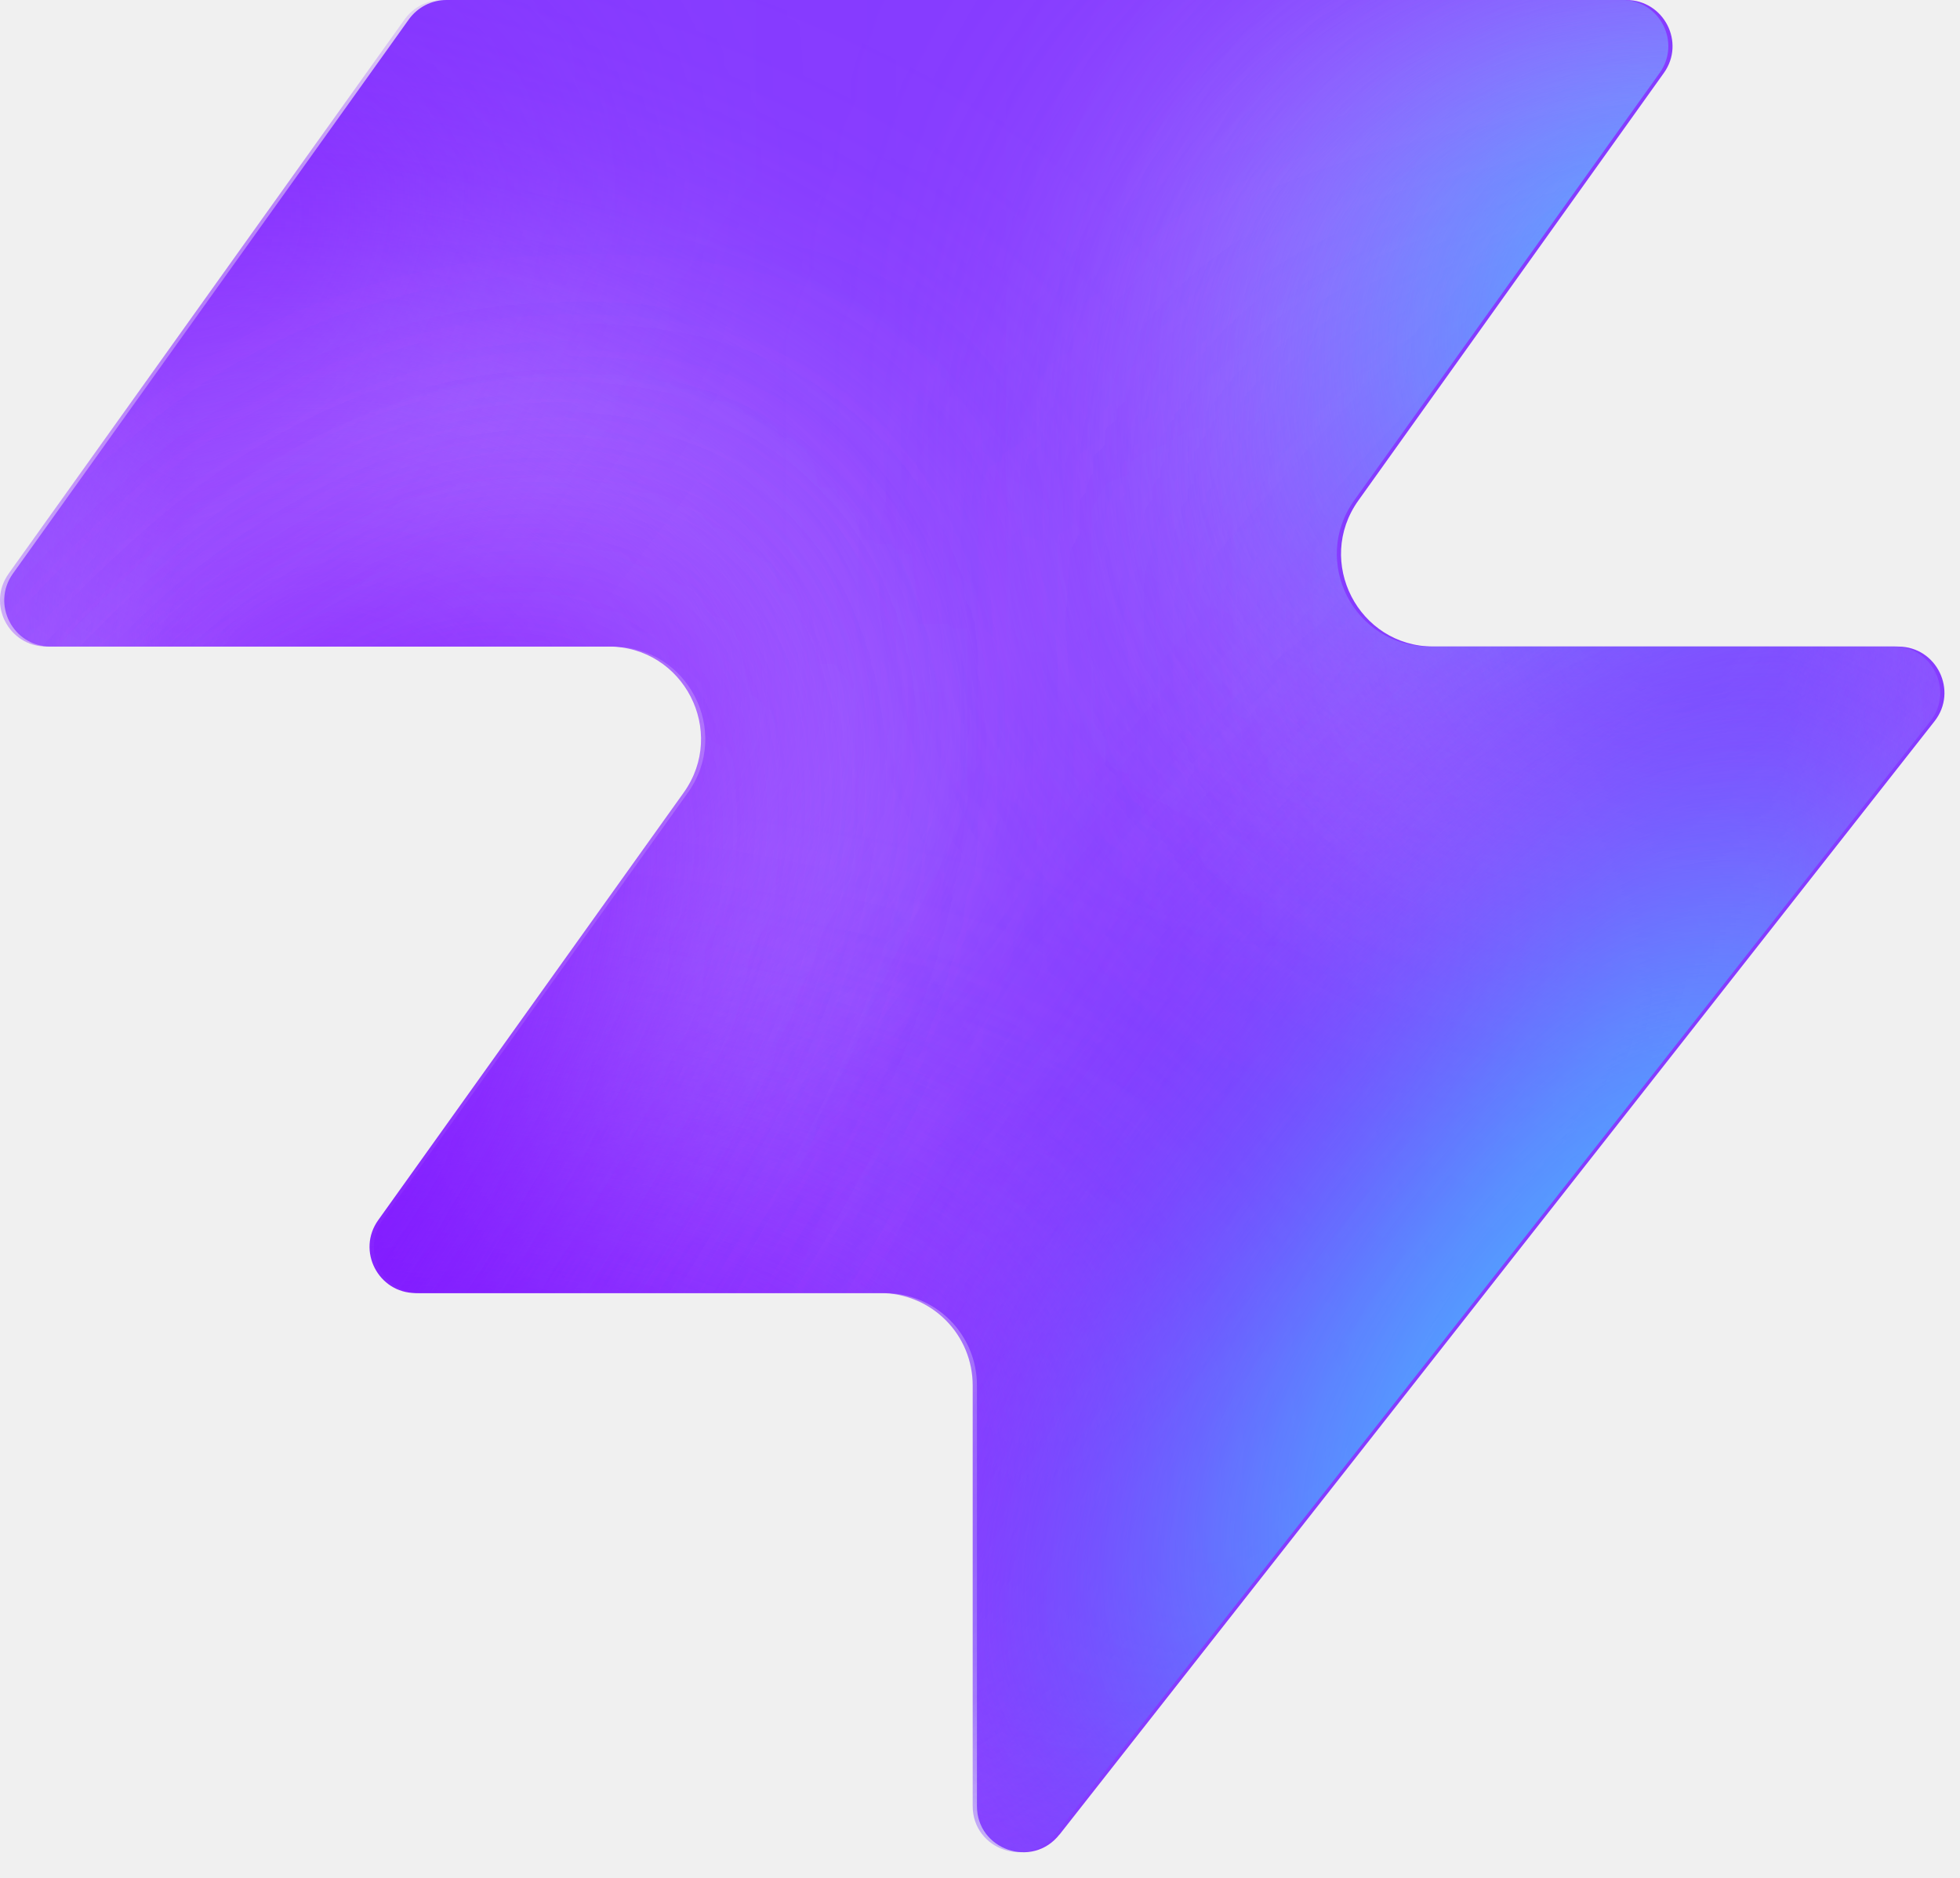
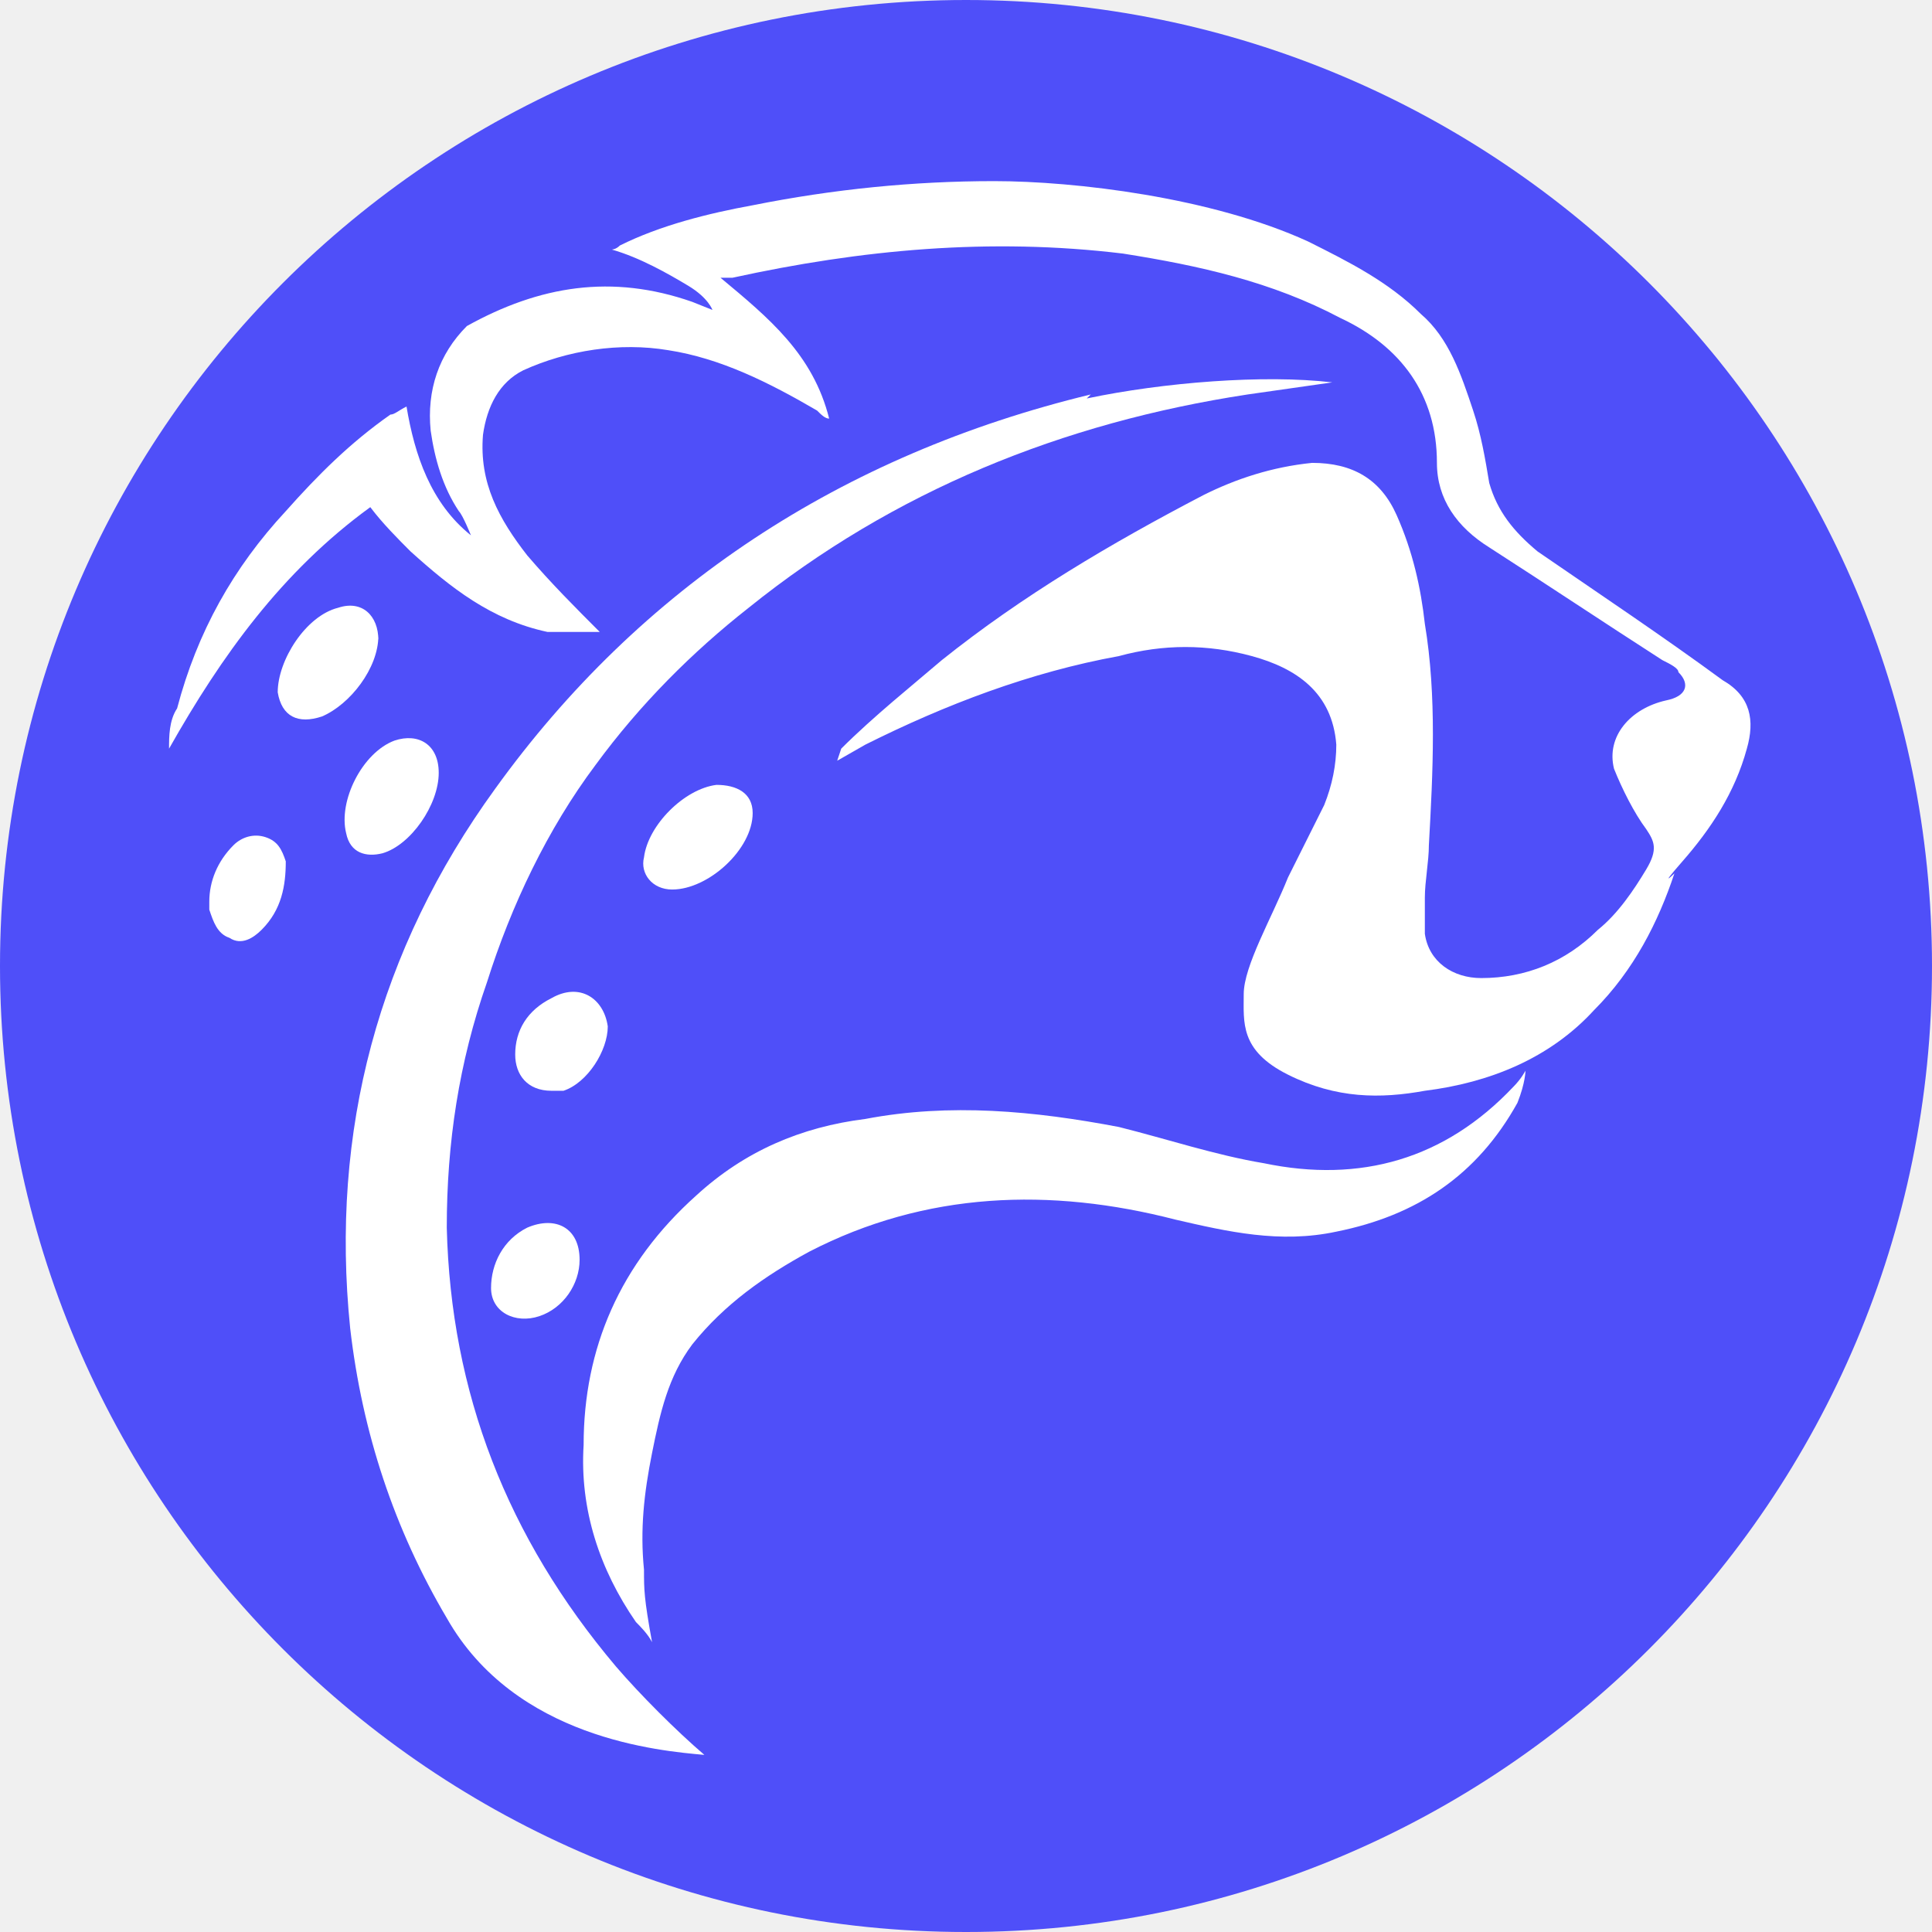
- <svg xmlns="http://www.w3.org/2000/svg" width="48" height="46" fill="none" viewBox="0 0 48 46">
-   <path fill="#863bff" d="M25.946 44.938c-.664.845-2.021.375-2.021-.698V33.937a2.26 2.26 0 0 0-2.262-2.262H10.287c-.92 0-1.456-1.04-.92-1.788l7.48-10.471c1.07-1.497 0-3.578-1.842-3.578H1.237c-.92 0-1.456-1.04-.92-1.788L10.013.474c.214-.297.556-.474.92-.474h28.894c.92 0 1.456 1.04.92 1.788l-7.48 10.471c-1.07 1.498 0 3.579 1.842 3.579h11.377c.943 0 1.473 1.088.89 1.83L25.947 44.94z" style="fill:#863bff;fill:color(display-p3 .525 .23 1);fill-opacity:1" />
-   <mask id="a" width="48" height="46" x="0" y="0" maskUnits="userSpaceOnUse" style="mask-type:alpha">
-     <path fill="#000" d="M25.842 44.938c-.664.844-2.021.375-2.021-.698V33.937a2.26 2.26 0 0 0-2.262-2.262H10.183c-.92 0-1.456-1.04-.92-1.788l7.48-10.471c1.07-1.498 0-3.579-1.842-3.579H1.133c-.92 0-1.456-1.04-.92-1.787L9.91.473c.214-.297.556-.474.92-.474h28.894c.92 0 1.456 1.04.92 1.788l-7.48 10.471c-1.07 1.498 0 3.578 1.842 3.578h11.377c.943 0 1.473 1.088.89 1.832L25.843 44.94z" style="fill:#000;fill-opacity:1" />
-   </mask>
-   <g mask="url(#a)">
-     <g filter="url(#b)">
-       <ellipse cx="5.508" cy="14.704" fill="#ede6ff" rx="5.508" ry="14.704" style="fill:#ede6ff;fill:color(display-p3 .927 .903 1);fill-opacity:1" transform="matrix(.00324 1 1 -.00324 -4.47 31.516)" />
-     </g>
-     <g filter="url(#c)">
-       <ellipse cx="10.399" cy="29.851" fill="#ede6ff" rx="10.399" ry="29.851" style="fill:#ede6ff;fill:color(display-p3 .927 .903 1);fill-opacity:1" transform="matrix(.00324 1 1 -.00324 -39.328 7.883)" />
-     </g>
-     <g filter="url(#d)">
-       <ellipse cx="5.508" cy="30.487" fill="#7e14ff" rx="5.508" ry="30.487" style="fill:#7e14ff;fill:color(display-p3 .492 .077 1);fill-opacity:1" transform="rotate(89.814 -25.913 -14.639)scale(1 -1)" />
-     </g>
-     <g filter="url(#e)">
-       <ellipse cx="5.508" cy="30.599" fill="#7e14ff" rx="5.508" ry="30.599" style="fill:#7e14ff;fill:color(display-p3 .492 .077 1);fill-opacity:1" transform="rotate(89.814 -32.644 -3.334)scale(1 -1)" />
-     </g>
-     <g filter="url(#f)">
-       <ellipse cx="5.508" cy="30.599" fill="#7e14ff" rx="5.508" ry="30.599" style="fill:#7e14ff;fill:color(display-p3 .492 .077 1);fill-opacity:1" transform="matrix(.00324 1 1 -.00324 -34.34 30.47)" />
-     </g>
-     <g filter="url(#g)">
-       <ellipse cx="14.072" cy="22.078" fill="#ede6ff" rx="14.072" ry="22.078" style="fill:#ede6ff;fill:color(display-p3 .927 .903 1);fill-opacity:1" transform="rotate(93.35 24.506 48.493)scale(-1 1)" />
-     </g>
-     <g filter="url(#h)">
-       <ellipse cx="3.47" cy="21.501" fill="#7e14ff" rx="3.47" ry="21.501" style="fill:#7e14ff;fill:color(display-p3 .492 .077 1);fill-opacity:1" transform="rotate(89.009 28.708 47.59)scale(-1 1)" />
-     </g>
-     <g filter="url(#i)">
-       <ellipse cx="3.47" cy="21.501" fill="#7e14ff" rx="3.47" ry="21.501" style="fill:#7e14ff;fill:color(display-p3 .492 .077 1);fill-opacity:1" transform="rotate(89.009 28.708 47.59)scale(-1 1)" />
-     </g>
-     <g filter="url(#j)">
-       <ellipse cx=".387" cy="8.972" fill="#7e14ff" rx="4.407" ry="29.108" style="fill:#7e14ff;fill:color(display-p3 .492 .077 1);fill-opacity:1" transform="rotate(39.51 .387 8.972)" />
-     </g>
-     <g filter="url(#k)">
-       <ellipse cx="47.523" cy="-6.092" fill="#7e14ff" rx="4.407" ry="29.108" style="fill:#7e14ff;fill:color(display-p3 .492 .077 1);fill-opacity:1" transform="rotate(37.892 47.523 -6.092)" />
-     </g>
-     <g filter="url(#l)">
-       <ellipse cx="41.412" cy="6.333" fill="#47bfff" rx="5.971" ry="9.665" style="fill:#47bfff;fill:color(display-p3 .28 .748 1);fill-opacity:1" transform="rotate(37.892 41.412 6.333)" />
-     </g>
-     <g filter="url(#m)">
-       <ellipse cx="-1.879" cy="38.332" fill="#7e14ff" rx="4.407" ry="29.108" style="fill:#7e14ff;fill:color(display-p3 .492 .077 1);fill-opacity:1" transform="rotate(37.892 -1.88 38.332)" />
-     </g>
-     <g filter="url(#n)">
-       <ellipse cx="-1.879" cy="38.332" fill="#7e14ff" rx="4.407" ry="29.108" style="fill:#7e14ff;fill:color(display-p3 .492 .077 1);fill-opacity:1" transform="rotate(37.892 -1.88 38.332)" />
-     </g>
-     <g filter="url(#o)">
-       <ellipse cx="35.651" cy="29.907" fill="#7e14ff" rx="4.407" ry="29.108" style="fill:#7e14ff;fill:color(display-p3 .492 .077 1);fill-opacity:1" transform="rotate(37.892 35.651 29.907)" />
-     </g>
-     <g filter="url(#p)">
-       <ellipse cx="38.418" cy="32.4" fill="#47bfff" rx="5.971" ry="15.297" style="fill:#47bfff;fill:color(display-p3 .28 .748 1);fill-opacity:1" transform="rotate(37.892 38.418 32.4)" />
+ <svg xmlns="http://www.w3.org/2000/svg" version="1.1" viewBox="0 0 48 48">
+   <g>
+     <g id="Layer_1">
+       <circle cx="24" cy="24" r="24" fill="#4f4ff9" />
+       <g id="Yoz">
+         <g>
+           <path d="M9.4,15.8c0,.8-.7,1.7-1.4,2-.6.2-1,0-1.1-.6,0-.8.7-1.9,1.5-2.1.6-.2,1,.2,1,.8Z" fill="#fff" />
+           <path d="M10.9,19.2c0,.8-.7,1.8-1.4,2-.4.1-.8,0-.9-.5-.2-.8.4-2,1.2-2.3.6-.2,1.1.1,1.1.8Z" fill="#fff" />
+           <path d="M18.7,20.2c0,.9-1.1,1.9-2,1.9-.5,0-.8-.4-.7-.8.1-.8,1-1.7,1.8-1.8.5,0,.9.2.9.7Z" fill="#fff" />
+           <path d="M13.7,27.1c-.6,0-.9-.4-.9-.9,0-.6.3-1.1.9-1.4.7-.4,1.3,0,1.4.7,0,.6-.5,1.4-1.1,1.6,0,0-.2,0-.2,0Z" fill="#fff" />
+           <path d="M14.4,31.3c0,.6-.4,1.2-1,1.4-.6.2-1.2-.1-1.2-.7,0-.6.3-1.2.9-1.5.7-.3,1.3,0,1.3.8Z" fill="#fff" />
+           <path d="M5.2,22.4c0-.5.2-1,.6-1.4.2-.2.5-.3.8-.2.3.1.4.3.5.6,0,.6-.1,1.2-.6,1.7-.2.2-.5.4-.8.2-.3-.1-.4-.4-.5-.7,0,0,0-.1,0-.2Z" fill="#fff" />
+         </g>
+         <path d="M37.9,26.6s0,.3-.2.8c-1,1.8-2.5,2.8-4.5,3.2-1.4.3-2.7,0-4-.3-3.1-.8-6.2-.7-9.1.8-1.1.6-2.1,1.3-2.9,2.3-.6.8-.8,1.7-1,2.7-.2,1-.3,1.9-.2,2.9,0,.5,0,.7.2,1.8-.1-.2-.3-.4-.4-.5-.9-1.3-1.4-2.8-1.3-4.4,0-2.4.9-4.5,2.8-6.2,1.2-1.1,2.6-1.7,4.2-1.9,2.1-.4,4.2-.2,6.3.2,1.2.3,2.4.7,3.6.9,2.4.5,4.5-.1,6.2-1.9.2-.2.3-.4.3-.4Z" fill="#fff" />
+         <path d="M20.9,18.6c.8-.8,1.8-1.6,2.5-2.2,2-1.6,4.2-2.9,6.5-4.1.8-.4,1.7-.7,2.7-.8,1,0,1.7.4,2.1,1.3.4.9.6,1.8.7,2.7.3,1.8.2,3.7.1,5.5,0,.4-.1.9-.1,1.3,0,.3,0,.6,0,.9.1.7.7,1.1,1.4,1.1,1.1,0,2.1-.4,2.9-1.2.5-.4.9-1,1.2-1.5s.2-.7,0-1c-.3-.4-.6-1-.8-1.5-.2-.8.4-1.5,1.3-1.7.5-.1.6-.4.3-.7,0-.1-.2-.2-.4-.3-1.4-.9-2.9-1.9-4.3-2.8-.8-.5-1.3-1.2-1.3-2.1,0-1.7-.9-2.9-2.4-3.6-1.7-.9-3.5-1.3-5.4-1.6-3.3-.4-6.5-.1-9.7.6,0,0-.3,0-.3,0,1.2,1,2.3,1.9,2.7,3.5-.1,0-.2-.1-.3-.2-1.2-.7-2.4-1.3-3.7-1.5-1.2-.2-2.5,0-3.6.5-.6.3-.9.9-1,1.6-.1,1.2.4,2.1,1.1,3,.6.7,1.2,1.3,1.8,1.9-.4,0-.8,0-1.3,0-1.4-.3-2.4-1.1-3.4-2-.3-.3-.7-.7-1-1.1-2.2,1.6-3.7,3.7-5,6,0,0,0,0,0,0,0-.3,0-.7.2-1,.5-1.9,1.4-3.5,2.7-4.9.8-.9,1.6-1.7,2.6-2.4.1,0,.2-.1.4-.2.2,1.2.6,2.4,1.6,3.2,0,0-.2-.5-.3-.6-.4-.6-.6-1.3-.7-2-.1-1,.2-1.9.9-2.6,1.8-1,3.6-1.3,5.6-.6,0,0,.5.2.5.2,0,0-.1-.3-.6-.6s-1.2-.7-1.9-.9c0,0,.1,0,.2-.1,1-.5,2.2-.8,3.3-1,2-.4,4-.6,6-.6s5.4.4,7.8,1.5c1,.5,2,1,2.8,1.8.7.6,1,1.5,1.3,2.4.2.6.3,1.2.4,1.8.2.7.6,1.2,1.2,1.7,1.6,1.1,3.1,2.1,4.6,3.2.7.4.8,1,.6,1.7-.3,1.1-.9,2-1.6,2.8s-.1.2-.2.3c-.4,1.2-1,2.4-2,3.4-1.1,1.2-2.6,1.8-4.2,2-1.1.2-2.2.2-3.4-.4s-1.1-1.3-1.1-2,.7-1.9,1.1-2.9c.3-.6.6-1.2.9-1.8.2-.5.3-1,.3-1.5-.1-1.3-1-1.9-2.1-2.2-1.1-.3-2.2-.3-3.3,0-2.2.4-4.3,1.2-6.3,2.2l-.7.4Z" fill="#fff" />
+         <path d="M27.1,9.8c-6.2,1.5-11.2,4.8-14.8,9.8-2.9,4-4.1,8.5-3.6,13.4.3,2.6,1.1,5,2.4,7.2,1.7,3,5.3,3.3,6.4,3.4-.7-.6-1.6-1.5-2.2-2.2-2.7-3.2-4.1-6.8-4.2-10.9,0-2.1.3-4.1,1-6.1.6-1.9,1.5-3.8,2.7-5.4,1.1-1.5,2.4-2.8,3.8-3.9,3.6-2.9,7.8-4.6,12.4-5.3.7-.1,1.4-.2,2.1-.3-1.7-.2-4.2,0-6.1.4Z" fill="#fff" />
+       </g>
    </g>
  </g>
-   <defs>
-     <filter id="b" width="60.045" height="41.654" x="-19.77" y="16.149" color-interpolation-filters="sRGB" filterUnits="userSpaceOnUse">
-       <feFlood flood-opacity="0" result="BackgroundImageFix" />
-       <feBlend in="SourceGraphic" in2="BackgroundImageFix" result="shape" />
-       <feGaussianBlur result="effect1_foregroundBlur_2002_17158" stdDeviation="7.659" />
-     </filter>
-     <filter id="c" width="90.34" height="51.437" x="-54.613" y="-7.533" color-interpolation-filters="sRGB" filterUnits="userSpaceOnUse">
-       <feFlood flood-opacity="0" result="BackgroundImageFix" />
-       <feBlend in="SourceGraphic" in2="BackgroundImageFix" result="shape" />
-       <feGaussianBlur result="effect1_foregroundBlur_2002_17158" stdDeviation="7.659" />
-     </filter>
-     <filter id="d" width="79.355" height="29.4" x="-49.64" y="2.03" color-interpolation-filters="sRGB" filterUnits="userSpaceOnUse">
-       <feFlood flood-opacity="0" result="BackgroundImageFix" />
-       <feBlend in="SourceGraphic" in2="BackgroundImageFix" result="shape" />
-       <feGaussianBlur result="effect1_foregroundBlur_2002_17158" stdDeviation="4.596" />
-     </filter>
-     <filter id="e" width="79.579" height="29.4" x="-45.045" y="20.029" color-interpolation-filters="sRGB" filterUnits="userSpaceOnUse">
-       <feFlood flood-opacity="0" result="BackgroundImageFix" />
-       <feBlend in="SourceGraphic" in2="BackgroundImageFix" result="shape" />
-       <feGaussianBlur result="effect1_foregroundBlur_2002_17158" stdDeviation="4.596" />
-     </filter>
-     <filter id="f" width="79.579" height="29.4" x="-43.513" y="21.178" color-interpolation-filters="sRGB" filterUnits="userSpaceOnUse">
-       <feFlood flood-opacity="0" result="BackgroundImageFix" />
-       <feBlend in="SourceGraphic" in2="BackgroundImageFix" result="shape" />
-       <feGaussianBlur result="effect1_foregroundBlur_2002_17158" stdDeviation="4.596" />
-     </filter>
-     <filter id="g" width="74.749" height="58.852" x="15.756" y="-17.901" color-interpolation-filters="sRGB" filterUnits="userSpaceOnUse">
-       <feFlood flood-opacity="0" result="BackgroundImageFix" />
-       <feBlend in="SourceGraphic" in2="BackgroundImageFix" result="shape" />
-       <feGaussianBlur result="effect1_foregroundBlur_2002_17158" stdDeviation="7.659" />
-     </filter>
-     <filter id="h" width="61.377" height="25.362" x="23.548" y="2.284" color-interpolation-filters="sRGB" filterUnits="userSpaceOnUse">
-       <feFlood flood-opacity="0" result="BackgroundImageFix" />
-       <feBlend in="SourceGraphic" in2="BackgroundImageFix" result="shape" />
-       <feGaussianBlur result="effect1_foregroundBlur_2002_17158" stdDeviation="4.596" />
-     </filter>
-     <filter id="i" width="61.377" height="25.362" x="23.548" y="2.284" color-interpolation-filters="sRGB" filterUnits="userSpaceOnUse">
-       <feFlood flood-opacity="0" result="BackgroundImageFix" />
-       <feBlend in="SourceGraphic" in2="BackgroundImageFix" result="shape" />
-       <feGaussianBlur result="effect1_foregroundBlur_2002_17158" stdDeviation="4.596" />
-     </filter>
-     <filter id="j" width="56.045" height="63.649" x="-27.636" y="-22.853" color-interpolation-filters="sRGB" filterUnits="userSpaceOnUse">
-       <feFlood flood-opacity="0" result="BackgroundImageFix" />
-       <feBlend in="SourceGraphic" in2="BackgroundImageFix" result="shape" />
-       <feGaussianBlur result="effect1_foregroundBlur_2002_17158" stdDeviation="4.596" />
-     </filter>
-     <filter id="k" width="54.814" height="64.646" x="20.116" y="-38.415" color-interpolation-filters="sRGB" filterUnits="userSpaceOnUse">
-       <feFlood flood-opacity="0" result="BackgroundImageFix" />
-       <feBlend in="SourceGraphic" in2="BackgroundImageFix" result="shape" />
-       <feGaussianBlur result="effect1_foregroundBlur_2002_17158" stdDeviation="4.596" />
-     </filter>
-     <filter id="l" width="33.541" height="35.313" x="24.641" y="-11.323" color-interpolation-filters="sRGB" filterUnits="userSpaceOnUse">
-       <feFlood flood-opacity="0" result="BackgroundImageFix" />
-       <feBlend in="SourceGraphic" in2="BackgroundImageFix" result="shape" />
-       <feGaussianBlur result="effect1_foregroundBlur_2002_17158" stdDeviation="4.596" />
-     </filter>
-     <filter id="m" width="54.814" height="64.646" x="-29.286" y="6.009" color-interpolation-filters="sRGB" filterUnits="userSpaceOnUse">
-       <feFlood flood-opacity="0" result="BackgroundImageFix" />
-       <feBlend in="SourceGraphic" in2="BackgroundImageFix" result="shape" />
-       <feGaussianBlur result="effect1_foregroundBlur_2002_17158" stdDeviation="4.596" />
-     </filter>
-     <filter id="n" width="54.814" height="64.646" x="-29.286" y="6.009" color-interpolation-filters="sRGB" filterUnits="userSpaceOnUse">
-       <feFlood flood-opacity="0" result="BackgroundImageFix" />
-       <feBlend in="SourceGraphic" in2="BackgroundImageFix" result="shape" />
-       <feGaussianBlur result="effect1_foregroundBlur_2002_17158" stdDeviation="4.596" />
-     </filter>
-     <filter id="o" width="54.814" height="64.646" x="8.244" y="-2.416" color-interpolation-filters="sRGB" filterUnits="userSpaceOnUse">
-       <feFlood flood-opacity="0" result="BackgroundImageFix" />
-       <feBlend in="SourceGraphic" in2="BackgroundImageFix" result="shape" />
-       <feGaussianBlur result="effect1_foregroundBlur_2002_17158" stdDeviation="4.596" />
-     </filter>
-     <filter id="p" width="39.409" height="43.623" x="18.713" y="10.588" color-interpolation-filters="sRGB" filterUnits="userSpaceOnUse">
-       <feFlood flood-opacity="0" result="BackgroundImageFix" />
-       <feBlend in="SourceGraphic" in2="BackgroundImageFix" result="shape" />
-       <feGaussianBlur result="effect1_foregroundBlur_2002_17158" stdDeviation="4.596" />
-     </filter>
-   </defs>
</svg>
